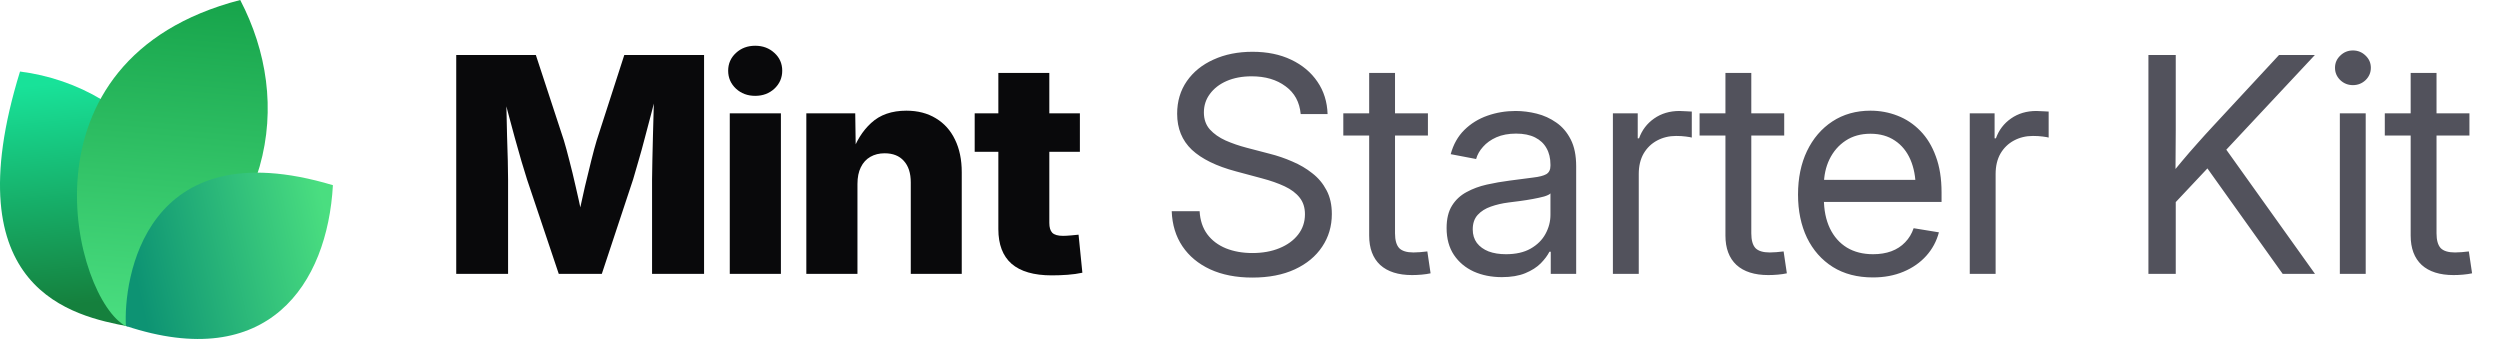
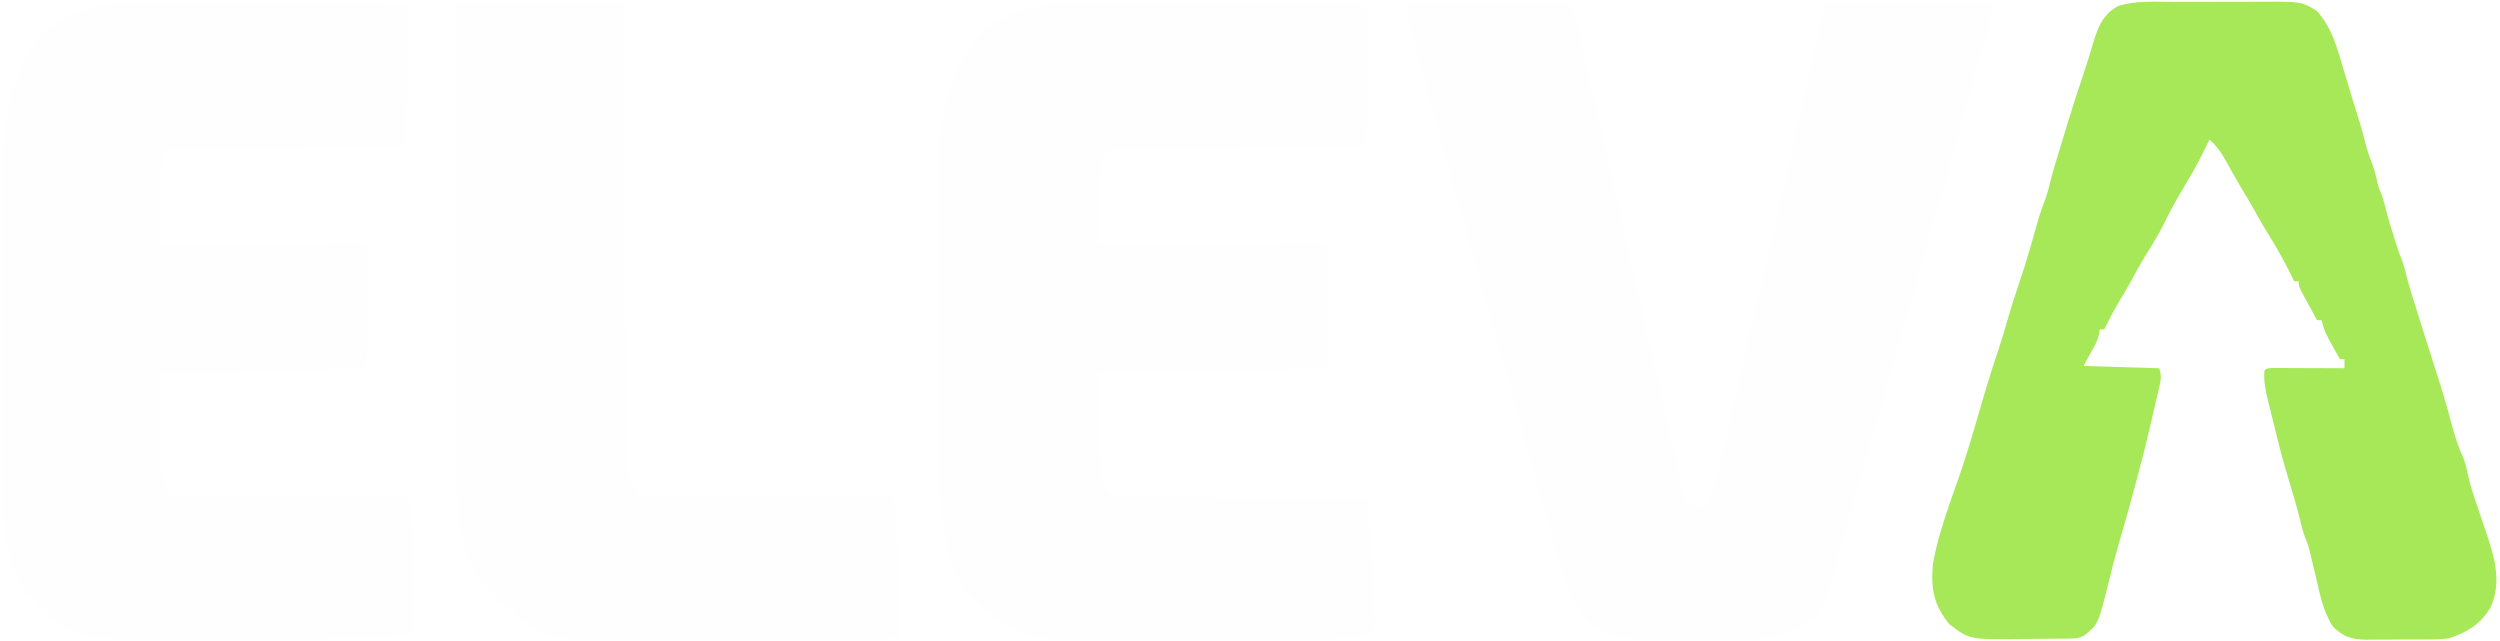
- <svg xmlns="http://www.w3.org/2000/svg" width="177" height="24" viewBox="0 0 177 24" fill="none">
-   <path d="M9.061 23.108C5.268 22.377 -3.391 20.627 1.417 5.064C9.634 6.099 16.973 14.064 9.061 23.108Z" fill="url(#paint0_linear_17557_2020)" />
-   <path d="M8.919 23.094C5.276 21.222 0.784 4.209 17.007 0C20.757 7.193 19.621 16.545 8.919 23.094Z" fill="url(#paint1_linear_17557_2020)" />
-   <path d="M8.914 23.079C8.735 19.882 10.159 9.085 23.57 13.111C23.181 20.123 18.984 26.418 8.914 23.079Z" fill="url(#paint2_linear_17557_2020)" />
-   <path d="M32.301 19.392V3.894H37.938L39.925 9.948C40.036 10.315 40.164 10.787 40.31 11.362C40.462 11.938 40.611 12.552 40.757 13.204C40.91 13.855 41.048 14.483 41.173 15.086C41.305 15.682 41.412 16.192 41.495 16.615H40.695C40.771 16.192 40.871 15.682 40.996 15.086C41.128 14.49 41.267 13.866 41.412 13.214C41.565 12.562 41.714 11.948 41.86 11.373C42.005 10.79 42.133 10.315 42.244 9.948L44.2 3.894H49.848V19.392H46.166V12.704C46.166 12.357 46.173 11.917 46.187 11.383C46.2 10.849 46.214 10.27 46.228 9.646C46.249 9.022 46.266 8.391 46.28 7.753C46.301 7.115 46.311 6.519 46.311 5.964H46.623C46.485 6.561 46.332 7.181 46.166 7.826C45.999 8.471 45.833 9.102 45.666 9.719C45.507 10.336 45.351 10.901 45.198 11.414C45.053 11.928 44.928 12.357 44.824 12.704L42.608 19.392H39.561L37.314 12.704C37.203 12.357 37.072 11.928 36.919 11.414C36.773 10.901 36.614 10.34 36.441 9.729C36.274 9.112 36.104 8.481 35.931 7.836C35.764 7.192 35.608 6.567 35.463 5.964H35.827C35.834 6.512 35.844 7.105 35.858 7.743C35.872 8.374 35.886 9.005 35.9 9.636C35.92 10.26 35.938 10.839 35.952 11.373C35.965 11.907 35.972 12.351 35.972 12.704V19.392H32.301ZM51.668 19.392V8.024H55.288V19.392H51.668ZM53.468 6.786C52.927 6.786 52.473 6.616 52.105 6.276C51.738 5.93 51.554 5.507 51.554 5.007C51.554 4.508 51.738 4.088 52.105 3.749C52.473 3.409 52.927 3.239 53.468 3.239C54.009 3.239 54.463 3.409 54.83 3.749C55.198 4.082 55.382 4.501 55.382 5.007C55.382 5.507 55.198 5.93 54.83 6.276C54.463 6.616 54.009 6.786 53.468 6.786ZM60.708 13.027V19.392H57.088V8.024H60.551L60.593 10.967H60.281C60.593 10.024 61.061 9.268 61.685 8.7C62.309 8.124 63.138 7.836 64.171 7.836C64.975 7.836 65.672 8.017 66.262 8.377C66.851 8.731 67.302 9.234 67.614 9.885C67.933 10.537 68.092 11.307 68.092 12.194V19.392H64.483V12.912C64.483 12.26 64.32 11.754 63.994 11.394C63.675 11.033 63.221 10.853 62.632 10.853C62.25 10.853 61.914 10.936 61.623 11.102C61.332 11.269 61.106 11.515 60.947 11.841C60.787 12.16 60.708 12.555 60.708 13.027ZM76.456 8.024V10.749H69.008V8.024H76.456ZM70.683 5.163H74.292V15.783C74.292 16.102 74.361 16.334 74.5 16.48C74.646 16.625 74.899 16.698 75.259 16.698C75.405 16.698 75.596 16.688 75.831 16.667C76.074 16.646 76.251 16.629 76.362 16.615L76.632 19.309C76.313 19.378 75.963 19.427 75.582 19.455C75.207 19.482 74.836 19.496 74.469 19.496C73.2 19.496 72.25 19.222 71.619 18.674C70.995 18.127 70.683 17.308 70.683 16.22V5.163Z" fill="#09090B" />
-   <path d="M88.667 19.652C87.523 19.652 86.528 19.458 85.682 19.07C84.843 18.681 84.188 18.137 83.716 17.437C83.245 16.736 82.992 15.908 82.957 14.951H84.933C84.968 15.596 85.148 16.14 85.474 16.584C85.8 17.021 86.24 17.354 86.795 17.582C87.35 17.804 87.974 17.915 88.667 17.915C89.388 17.915 90.026 17.801 90.581 17.572C91.143 17.343 91.583 17.024 91.902 16.615C92.228 16.199 92.391 15.717 92.391 15.169C92.391 14.698 92.266 14.306 92.017 13.994C91.767 13.675 91.413 13.408 90.956 13.193C90.498 12.978 89.954 12.787 89.323 12.621L87.502 12.132C86.123 11.765 85.082 11.255 84.382 10.603C83.689 9.944 83.342 9.095 83.342 8.055C83.342 7.174 83.571 6.404 84.028 5.746C84.486 5.087 85.117 4.577 85.921 4.217C86.726 3.849 87.645 3.666 88.678 3.666C89.718 3.666 90.63 3.853 91.413 4.227C92.204 4.602 92.824 5.122 93.275 5.787C93.726 6.446 93.965 7.209 93.993 8.076H92.089C92.013 7.23 91.656 6.574 91.018 6.11C90.387 5.638 89.586 5.403 88.615 5.403C87.95 5.403 87.36 5.513 86.847 5.735C86.341 5.957 85.946 6.262 85.661 6.651C85.377 7.032 85.235 7.469 85.235 7.961C85.235 8.447 85.377 8.849 85.661 9.168C85.946 9.48 86.317 9.74 86.774 9.948C87.232 10.149 87.724 10.319 88.251 10.457L89.884 10.884C90.439 11.023 90.977 11.206 91.496 11.435C92.023 11.657 92.495 11.934 92.911 12.267C93.334 12.593 93.67 12.995 93.92 13.474C94.17 13.945 94.294 14.504 94.294 15.149C94.294 16.015 94.066 16.788 93.608 17.468C93.157 18.148 92.512 18.681 91.673 19.07C90.834 19.458 89.832 19.652 88.667 19.652ZM101.097 8.024V9.594H95.106V8.024H101.097ZM96.937 5.163H98.767V16.521C98.767 17 98.865 17.347 99.059 17.562C99.26 17.77 99.6 17.874 100.078 17.874C100.21 17.874 100.366 17.867 100.546 17.853C100.733 17.832 100.903 17.815 101.056 17.801L101.285 19.351C101.097 19.392 100.886 19.423 100.65 19.444C100.414 19.465 100.189 19.475 99.974 19.475C98.996 19.475 98.244 19.236 97.717 18.758C97.197 18.272 96.937 17.579 96.937 16.677V5.163ZM106.33 19.621C105.595 19.621 104.932 19.489 104.343 19.226C103.754 18.955 103.285 18.564 102.939 18.05C102.592 17.53 102.419 16.896 102.419 16.147C102.419 15.495 102.547 14.965 102.804 14.556C103.06 14.146 103.403 13.828 103.833 13.599C104.263 13.363 104.742 13.186 105.269 13.068C105.796 12.95 106.333 12.857 106.881 12.787C107.574 12.69 108.132 12.617 108.555 12.569C108.978 12.52 109.287 12.441 109.481 12.33C109.675 12.212 109.772 12.014 109.772 11.737V11.654C109.772 11.203 109.679 10.815 109.492 10.489C109.311 10.163 109.041 9.91 108.68 9.729C108.32 9.549 107.872 9.459 107.338 9.459C106.805 9.459 106.34 9.546 105.945 9.719C105.556 9.892 105.241 10.118 104.998 10.395C104.755 10.665 104.593 10.953 104.509 11.258L102.71 10.915C102.897 10.222 103.22 9.65 103.677 9.199C104.135 8.748 104.679 8.412 105.31 8.19C105.941 7.968 106.607 7.857 107.307 7.857C107.8 7.857 108.295 7.92 108.795 8.044C109.301 8.169 109.765 8.381 110.188 8.679C110.611 8.97 110.951 9.369 111.208 9.875C111.464 10.374 111.593 11.005 111.593 11.768V19.392H109.793V17.822H109.7C109.568 18.085 109.363 18.359 109.086 18.643C108.809 18.921 108.444 19.153 107.994 19.34C107.543 19.527 106.988 19.621 106.33 19.621ZM106.621 17.998C107.321 17.998 107.904 17.867 108.368 17.603C108.84 17.333 109.19 16.986 109.419 16.563C109.654 16.133 109.772 15.682 109.772 15.211V13.692C109.703 13.769 109.554 13.841 109.325 13.911C109.096 13.973 108.829 14.032 108.524 14.088C108.226 14.143 107.921 14.192 107.609 14.233C107.304 14.275 107.033 14.309 106.798 14.337C106.354 14.393 105.938 14.49 105.549 14.628C105.168 14.76 104.86 14.954 104.624 15.211C104.388 15.467 104.27 15.811 104.27 16.241C104.27 16.615 104.367 16.934 104.561 17.198C104.762 17.461 105.04 17.662 105.393 17.801C105.747 17.933 106.156 17.998 106.621 17.998ZM114.193 19.392V8.024H115.951V9.792H116.045C116.253 9.209 116.61 8.741 117.116 8.388C117.622 8.034 118.219 7.857 118.905 7.857C119.058 7.857 119.217 7.864 119.384 7.878C119.55 7.885 119.682 7.892 119.779 7.899V9.74C119.716 9.719 119.578 9.695 119.363 9.667C119.155 9.639 118.922 9.625 118.666 9.625C118.174 9.625 117.726 9.733 117.324 9.948C116.922 10.163 116.603 10.471 116.367 10.874C116.138 11.276 116.024 11.758 116.024 12.319V19.392H114.193ZM126.322 8.024V9.594H120.33V8.024H126.322ZM122.161 5.163H123.992V16.521C123.992 17 124.089 17.347 124.283 17.562C124.484 17.77 124.824 17.874 125.302 17.874C125.434 17.874 125.59 17.867 125.77 17.853C125.958 17.832 126.127 17.815 126.28 17.801L126.509 19.351C126.322 19.392 126.11 19.423 125.874 19.444C125.639 19.465 125.413 19.475 125.198 19.475C124.221 19.475 123.468 19.236 122.941 18.758C122.421 18.272 122.161 17.579 122.161 16.677V5.163ZM132.604 19.642C131.502 19.642 130.555 19.396 129.765 18.903C128.974 18.404 128.364 17.714 127.934 16.834C127.511 15.946 127.3 14.927 127.3 13.775C127.3 12.611 127.511 11.584 127.934 10.697C128.364 9.802 128.964 9.102 129.734 8.596C130.51 8.089 131.408 7.836 132.428 7.836C133.1 7.836 133.738 7.954 134.341 8.19C134.952 8.426 135.489 8.783 135.954 9.261C136.425 9.74 136.793 10.343 137.056 11.071C137.327 11.792 137.462 12.645 137.462 13.63V14.296H128.433V12.735H136.463L135.631 13.297C135.631 12.541 135.506 11.876 135.257 11.3C135.007 10.725 134.643 10.277 134.165 9.958C133.686 9.632 133.107 9.469 132.428 9.469C131.748 9.469 131.162 9.632 130.67 9.958C130.177 10.284 129.796 10.725 129.526 11.279C129.262 11.827 129.13 12.441 129.13 13.12V14.046C129.13 14.864 129.273 15.572 129.557 16.168C129.841 16.757 130.243 17.211 130.763 17.53C131.283 17.842 131.901 17.998 132.615 17.998C133.093 17.998 133.523 17.929 133.905 17.79C134.293 17.645 134.619 17.433 134.882 17.156C135.153 16.879 135.354 16.546 135.486 16.157L137.275 16.449C137.108 17.08 136.81 17.634 136.38 18.113C135.95 18.591 135.413 18.966 134.768 19.236C134.123 19.507 133.402 19.642 132.604 19.642ZM139.459 19.392V8.024H141.217V9.792H141.311C141.519 9.209 141.876 8.741 142.382 8.388C142.888 8.034 143.485 7.857 144.171 7.857C144.324 7.857 144.483 7.864 144.649 7.878C144.816 7.885 144.948 7.892 145.045 7.899V9.74C144.982 9.719 144.844 9.695 144.629 9.667C144.421 9.639 144.188 9.625 143.932 9.625C143.439 9.625 142.992 9.733 142.59 9.948C142.188 10.163 141.869 10.471 141.633 10.874C141.404 11.276 141.29 11.758 141.29 12.319V19.392H139.459ZM153.429 14.961V12.715C153.783 12.257 154.136 11.82 154.49 11.404C154.844 10.981 155.204 10.565 155.572 10.156C155.939 9.74 156.314 9.327 156.695 8.918L161.355 3.894H163.893L157.277 10.967H157.184L153.429 14.961ZM152.108 19.392V3.894H154.043V9.241L154.022 12.559L154.043 13.505V19.392H152.108ZM161.615 19.392L155.967 11.477L157.173 9.969L163.903 19.392H161.615ZM165.661 19.392V8.024H167.492V19.392H165.661ZM166.587 6.027C166.24 6.027 165.942 5.909 165.692 5.673C165.443 5.43 165.318 5.139 165.318 4.799C165.318 4.459 165.443 4.172 165.692 3.936C165.942 3.693 166.24 3.572 166.587 3.572C166.934 3.572 167.232 3.693 167.482 3.936C167.731 4.172 167.856 4.459 167.856 4.799C167.856 5.139 167.731 5.43 167.482 5.673C167.232 5.909 166.934 6.027 166.587 6.027ZM174.836 8.024V9.594H168.844V8.024H174.836ZM170.675 5.163H172.506V16.521C172.506 17 172.603 17.347 172.797 17.562C172.998 17.77 173.338 17.874 173.816 17.874C173.948 17.874 174.104 17.867 174.284 17.853C174.472 17.832 174.641 17.815 174.794 17.801L175.023 19.351C174.836 19.392 174.624 19.423 174.388 19.444C174.153 19.465 173.927 19.475 173.712 19.475C172.735 19.475 171.982 19.236 171.455 18.758C170.935 18.272 170.675 17.579 170.675 16.677V5.163Z" fill="#52525C" />
-   <defs>
-     <linearGradient id="paint0_linear_17557_2020" x1="3.776" y1="5.916" x2="5.232" y2="21.559" gradientUnits="userSpaceOnUse">
-       <stop stop-color="#18E299" />
-       <stop offset="1" stop-color="#15803D" />
-     </linearGradient>
-     <linearGradient id="paint1_linear_17557_2020" x1="12.171" y1="-0.718" x2="10.19" y2="22.983" gradientUnits="userSpaceOnUse">
-       <stop stop-color="#16A34A" />
-       <stop offset="1" stop-color="#4ADE80" />
-     </linearGradient>
-     <linearGradient id="paint2_linear_17557_2020" x1="23.133" y1="15.353" x2="9.338" y2="18.52" gradientUnits="userSpaceOnUse">
-       <stop stop-color="#4ADE80" />
-       <stop offset="1" stop-color="#0D9373" />
-     </linearGradient>
-   </defs>
+ <svg xmlns="http://www.w3.org/2000/svg" version="1.1" width="1093" height="280">
+   <path d="M0 0 C1.366 -0.002 2.733 -0.006 4.099 -0.012 C7.766 -0.021 11.433 -0.006 15.099 0.014 C18.951 0.032 22.803 0.028 26.654 0.028 C33.108 0.03 39.561 0.047 46.015 0.074 C53.475 0.106 60.936 0.116 68.396 0.115 C76.357 0.113 84.318 0.127 92.28 0.146 C94.57 0.15 96.86 0.151 99.15 0.152 C102.74 0.154 106.33 0.166 109.921 0.186 C111.868 0.195 113.815 0.194 115.762 0.193 C116.917 0.201 118.072 0.21 119.262 0.218 C120.77 0.223 120.77 0.223 122.308 0.229 C124.812 0.486 124.812 0.486 127.812 2.486 C128.051 5.342 128.103 7.975 128.019 10.826 C127.999 12.091 127.999 12.091 127.979 13.383 C127.95 15.175 127.914 16.968 127.872 18.76 C127.814 21.397 127.78 24.033 127.755 26.67 C127.712 30.938 127.639 35.205 127.55 39.472 C127.516 41.22 127.488 42.968 127.466 44.716 C127.432 47.287 127.38 49.857 127.324 52.427 C127.317 53.21 127.311 53.994 127.304 54.8 C127.244 56.98 127.244 56.98 126.812 60.486 C123.682 62.572 122.975 62.737 119.416 62.751 C118.517 62.759 117.619 62.767 116.693 62.776 C115.709 62.775 114.726 62.774 113.713 62.773 C112.156 62.783 112.156 62.783 110.568 62.794 C108.313 62.807 106.057 62.816 103.801 62.821 C100.233 62.83 96.666 62.85 93.098 62.874 C85.524 62.922 77.949 62.955 70.375 62.986 C61.602 63.021 52.83 63.063 44.058 63.122 C40.539 63.142 37.021 63.15 33.502 63.158 C31.348 63.171 29.195 63.185 27.041 63.199 C25.569 63.197 25.569 63.197 24.067 63.196 C23.165 63.204 22.264 63.212 21.335 63.221 C20.163 63.225 20.163 63.225 18.967 63.23 C16.515 63.521 14.904 64.186 12.812 65.486 C9.458 73.115 10.375 82.895 10.187 91.111 C10.149 92.511 10.11 93.91 10.07 95.31 C9.976 98.702 9.891 102.094 9.812 105.486 C11.688 105.483 11.688 105.483 13.602 105.479 C25.36 105.459 37.117 105.444 48.875 105.434 C54.921 105.429 60.966 105.422 67.012 105.41 C72.841 105.4 78.67 105.394 84.499 105.391 C86.728 105.389 88.957 105.385 91.187 105.38 C94.297 105.373 97.408 105.372 100.519 105.372 C101.45 105.369 102.382 105.365 103.341 105.361 C109.698 105.372 109.698 105.372 110.812 106.486 C110.913 108.35 110.943 110.217 110.945 112.083 C110.947 113.267 110.949 114.451 110.951 115.671 C110.946 116.95 110.942 118.23 110.937 119.548 C110.935 120.844 110.933 122.14 110.931 123.475 C110.878 135.495 110.411 147.482 109.812 159.486 C88.099 160.355 66.426 160.619 44.698 160.555 C40.74 160.544 36.783 160.54 32.826 160.535 C25.154 160.524 17.483 160.507 9.812 160.486 C9.881 166.427 9.969 172.367 10.074 178.308 C10.108 180.325 10.136 182.343 10.158 184.36 C10.192 187.275 10.245 190.189 10.3 193.103 C10.307 193.992 10.313 194.881 10.32 195.797 C10.461 201.92 11.22 207.87 13.812 213.486 C16.972 215.592 17.732 215.739 21.342 215.758 C22.734 215.772 22.734 215.772 24.155 215.787 C25.679 215.788 25.679 215.788 27.234 215.789 C28.306 215.797 29.378 215.806 30.482 215.814 C34.032 215.84 37.582 215.852 41.132 215.865 C43.592 215.881 46.051 215.898 48.511 215.916 C54.991 215.962 61.471 215.997 67.952 216.028 C78.332 216.08 88.713 216.145 99.094 216.217 C102.731 216.24 106.368 216.256 110.004 216.271 C112.219 216.285 114.434 216.298 116.648 216.312 C117.669 216.315 118.689 216.317 119.74 216.32 C120.663 216.327 121.585 216.334 122.536 216.341 C123.342 216.345 124.149 216.349 124.979 216.353 C126.812 216.486 126.812 216.486 127.812 217.486 C128.005 219.222 128.132 220.965 128.233 222.708 C128.299 223.823 128.366 224.938 128.434 226.086 C128.501 227.299 128.567 228.513 128.636 229.763 C128.706 231 128.776 232.237 128.848 233.511 C128.994 236.133 129.138 238.755 129.279 241.377 C129.424 244.073 129.577 246.769 129.736 249.464 C129.963 253.334 130.177 257.205 130.386 261.076 C130.459 262.287 130.532 263.499 130.607 264.747 C130.664 265.865 130.721 266.982 130.78 268.134 C130.834 269.121 130.889 270.109 130.945 271.126 C130.812 273.486 130.812 273.486 128.812 275.486 C113.667 279.53 95.815 277.7 80.308 277.759 C79.007 277.765 77.705 277.77 76.364 277.775 C70.891 277.797 65.419 277.816 59.946 277.827 C52.18 277.843 44.415 277.877 36.649 277.933 C31.141 277.972 25.634 277.992 20.126 277.997 C16.856 278.001 13.587 278.015 10.318 278.045 C-15.73 278.273 -15.73 278.273 -28.188 272.486 C-29.504 271.885 -29.504 271.885 -30.846 271.272 C-32.655 270.4 -34.429 269.455 -36.188 268.486 C-36.188 267.826 -36.188 267.166 -36.188 266.486 C-36.756 266.249 -37.325 266.011 -37.911 265.767 C-46.198 261.105 -52.137 251.467 -54.762 242.533 C-58.316 229.383 -59.339 216.825 -59.333 203.214 C-59.336 201.682 -59.34 200.15 -59.343 198.618 C-59.352 194.477 -59.355 190.336 -59.355 186.195 C-59.356 183.6 -59.358 181.005 -59.361 178.41 C-59.37 169.334 -59.374 160.257 -59.373 151.181 C-59.373 142.759 -59.383 134.337 -59.399 125.914 C-59.412 118.654 -59.417 111.393 -59.417 104.132 C-59.417 99.809 -59.419 95.486 -59.43 91.163 C-59.44 87.09 -59.44 83.016 -59.432 78.942 C-59.431 77.461 -59.434 75.979 -59.44 74.497 C-59.529 51.394 -57.018 29.592 -40.188 12.486 C-29.299 2.413 -14.31 -0.129 0 0 Z " fill="#FEFEFE" transform="translate(470.188,1.51416)" />
+   <path d="M0 0 C0.981 -0 0.981 -0 1.982 -0 C4.136 0 6.289 0.008 8.442 0.016 C9.939 0.018 11.435 0.019 12.932 0.02 C16.864 0.024 20.796 0.034 24.729 0.045 C28.744 0.055 32.759 0.06 36.774 0.065 C44.648 0.075 52.522 0.092 60.396 0.114 C62.145 4.038 63.708 7.691 64.571 11.914 C64.757 12.797 64.942 13.679 65.133 14.588 C65.417 15.993 65.417 15.993 65.708 17.426 C66.136 19.467 66.566 21.507 66.997 23.547 C67.222 24.613 67.446 25.679 67.678 26.777 C68.915 32.529 70.25 38.258 71.583 43.989 C74.383 56.027 74.383 56.027 75.356 60.453 C77.068 68.207 78.921 75.929 80.741 83.658 C83.321 94.666 85.768 105.696 87.896 116.801 C88.949 122.131 90.218 127.332 91.708 132.555 C92.622 135.958 93.273 139.392 93.931 142.852 C94.326 144.773 94.848 146.668 95.396 148.551 C96.227 151.513 96.815 154.339 97.333 157.364 C97.997 161.189 98.834 164.879 99.896 168.614 C100.872 172.064 101.679 175.452 102.271 178.989 C103.695 187.305 105.809 195.477 107.808 203.67 C108.32 205.799 108.809 207.93 109.282 210.067 C109.526 211.134 109.769 212.201 110.021 213.301 C110.219 214.202 110.418 215.103 110.622 216.031 C111.297 218.472 111.297 218.472 114.396 220.114 C117.437 220.447 117.437 220.447 120.396 220.114 C123.182 217.327 123.55 214.147 124.419 210.422 C124.606 209.644 124.794 208.866 124.987 208.064 C125.588 205.561 126.179 203.056 126.771 200.551 C127.16 198.921 127.551 197.292 127.942 195.662 C128.913 191.614 129.873 187.564 130.829 183.512 C131.393 181.126 131.96 178.74 132.528 176.354 C132.885 174.85 133.242 173.345 133.599 171.84 C133.841 170.825 133.841 170.825 134.088 169.79 C135.087 165.561 135.963 161.321 136.771 157.051 C138.288 149.247 140.248 141.571 142.204 133.867 C143.79 127.597 145.247 121.324 146.552 114.989 C147.741 109.528 149.075 104.106 150.396 98.676 C152.319 90.749 154.098 82.838 155.638 74.828 C156.52 70.501 157.542 66.218 158.583 61.926 C161.578 49.569 164.301 37.152 167.038 24.736 C167.362 23.272 167.687 21.809 168.014 20.346 C168.772 16.958 169.512 13.568 170.199 10.164 C170.447 8.982 170.695 7.8 170.95 6.582 C171.159 5.545 171.368 4.508 171.583 3.44 C171.985 2.288 171.985 2.288 172.396 1.114 C175.788 -0.017 178.37 -0.013 181.947 -0.016 C182.607 -0.018 183.267 -0.019 183.948 -0.021 C186.13 -0.026 188.311 -0.023 190.493 -0.019 C192.009 -0.02 193.524 -0.021 195.04 -0.022 C198.215 -0.024 201.39 -0.022 204.565 -0.017 C208.639 -0.011 212.714 -0.014 216.788 -0.02 C219.917 -0.024 223.046 -0.023 226.174 -0.02 C227.677 -0.02 229.18 -0.02 230.682 -0.023 C232.78 -0.025 234.877 -0.021 236.974 -0.016 C238.766 -0.015 238.766 -0.015 240.594 -0.013 C243.396 0.114 243.396 0.114 245.396 1.114 C244.151 8.895 242.306 16.327 240.021 23.864 C239.385 26 238.751 28.137 238.118 30.274 C237.817 31.29 237.515 32.306 237.205 33.352 C235.9 37.804 234.725 42.283 233.548 46.77 C229.035 63.89 224.243 80.931 219.079 97.865 C216.183 107.389 213.33 116.899 211.071 126.598 C210.37 129.208 209.4 131.607 208.396 134.114 C207.948 135.772 207.534 137.44 207.146 139.114 C205.52 145.795 203.631 152.388 201.726 158.993 C200.303 163.932 198.903 168.876 197.547 173.834 C195.442 181.533 193.179 189.172 190.833 196.801 C188.594 204.089 186.479 211.383 184.556 218.762 C182.909 225.004 181.15 231.214 179.396 237.426 C179.063 238.619 178.731 239.813 178.388 241.042 C171.029 266.975 171.029 266.975 159.396 274.114 C150.891 278.132 143.162 278.69 133.856 278.61 C132.481 278.61 131.106 278.611 129.731 278.614 C126.868 278.615 124.006 278.603 121.144 278.58 C117.498 278.552 113.853 278.554 110.207 278.567 C107.374 278.574 104.542 278.566 101.709 278.554 C99.718 278.547 97.728 278.552 95.738 278.556 C88.715 278.483 82.875 277.872 76.396 275.114 C75.344 274.722 74.292 274.33 73.208 273.926 C60.608 265.806 56.66 246.609 53.021 233.176 C50.579 224.299 48.049 215.46 45.349 206.659 C44.079 202.495 42.921 198.329 41.889 194.099 C41.026 190.626 40.049 187.184 39.083 183.739 C38.638 182.145 38.192 180.551 37.747 178.957 C37.409 177.749 37.409 177.749 37.064 176.516 C36.427 174.227 35.797 171.936 35.169 169.645 C33.035 161.871 30.811 154.136 28.458 146.426 C25.99 138.321 23.814 130.163 21.714 121.956 C19.928 115.029 17.988 108.16 15.958 101.301 C13.093 91.621 10.418 81.9 7.816 72.146 C6.04 65.49 4.202 58.86 2.286 52.242 C0.95 47.548 -0.287 42.828 -1.534 38.11 C-2.706 33.704 -3.938 29.316 -5.167 24.926 C-10.604 5.435 -10.604 5.435 -10.604 1.114 C-7.036 0.005 -3.723 -0.007 0 0 Z " fill="#FEFEFE" transform="translate(625.6045,0.8864746)" />
+   <path d="M0 0 C1.229 -0.002 2.458 -0.004 3.725 -0.007 C7.058 -0.009 10.389 0.007 13.722 0.031 C17.227 0.053 20.733 0.052 24.238 0.054 C30.116 0.061 35.994 0.082 41.872 0.113 C49.401 0.154 56.931 0.171 64.461 0.181 C70.962 0.189 77.462 0.206 83.963 0.226 C85.352 0.23 86.742 0.233 88.131 0.237 C92.697 0.248 97.262 0.268 101.828 0.293 C103.543 0.297 103.543 0.297 105.293 0.301 C110.663 0.337 115.801 0.524 121.091 1.47 C122.151 4.651 122.152 6.696 122.036 10.027 C121.981 11.734 121.981 11.734 121.925 13.475 C121.879 14.703 121.833 15.931 121.786 17.197 C121.721 19.084 121.721 19.084 121.654 21.01 C121.561 23.672 121.466 26.333 121.366 28.994 C121.239 32.412 121.122 35.83 121.007 39.248 C120.896 42.502 120.778 45.755 120.661 49.009 C120.619 50.241 120.577 51.473 120.534 52.743 C120.47 54.44 120.47 54.44 120.404 56.172 C120.367 57.173 120.331 58.174 120.293 59.206 C120.091 61.47 120.091 61.47 119.091 62.47 C117.738 62.577 116.379 62.617 115.022 62.628 C113.707 62.643 113.707 62.643 112.366 62.658 C111.397 62.664 110.428 62.669 109.43 62.675 C108.416 62.685 107.401 62.695 106.356 62.705 C102.985 62.737 99.614 62.762 96.243 62.786 C93.913 62.807 91.582 62.828 89.252 62.849 C83.105 62.905 76.958 62.954 70.811 63.002 C64.544 63.052 58.277 63.108 52.01 63.163 C39.704 63.271 27.397 63.372 15.091 63.47 C13.611 69.256 12.804 74.601 12.895 80.568 C12.9 81.647 12.9 81.647 12.904 82.749 C12.915 85.01 12.94 87.271 12.966 89.532 C12.976 91.081 12.985 92.63 12.993 94.179 C13.015 97.943 13.049 101.706 13.091 105.47 C14.216 105.468 15.341 105.466 16.501 105.463 C27.081 105.443 37.662 105.428 48.242 105.418 C53.683 105.413 59.123 105.406 64.563 105.395 C69.808 105.384 75.054 105.378 80.299 105.375 C82.305 105.373 84.311 105.37 86.317 105.364 C89.117 105.357 91.916 105.356 94.715 105.356 C95.553 105.353 96.391 105.349 97.255 105.346 C102.977 105.356 102.977 105.356 104.091 106.47 C104.191 108.418 104.221 110.371 104.223 112.322 C104.225 113.556 104.227 114.79 104.229 116.061 C104.225 117.406 104.221 118.75 104.216 120.095 C104.214 121.101 104.214 121.101 104.213 122.128 C104.194 134.593 103.775 147.022 103.091 159.47 C82.284 160.297 61.472 160.692 40.653 161.032 C39.974 161.044 39.295 161.055 38.596 161.066 C30.094 161.205 21.592 161.339 13.091 161.47 C13.041 167.144 13.005 172.818 12.981 178.493 C12.971 180.42 12.957 182.347 12.94 184.274 C12.915 187.057 12.904 189.839 12.895 192.622 C12.885 193.473 12.875 194.323 12.864 195.199 C12.863 201.601 12.943 208.227 16.569 213.702 C20.442 216.418 24.057 215.981 28.677 215.892 C29.648 215.89 30.619 215.887 31.62 215.884 C34.83 215.871 38.04 215.831 41.251 215.79 C43.48 215.778 45.709 215.767 47.938 215.759 C53.808 215.732 59.677 215.683 65.547 215.628 C74.945 215.542 84.344 215.482 93.743 215.436 C97.031 215.415 100.319 215.381 103.607 215.346 C105.616 215.332 107.625 215.319 109.634 215.306 C110.552 215.293 111.47 215.279 112.416 215.266 C113.255 215.263 114.095 215.26 114.96 215.256 C115.69 215.249 116.419 215.242 117.171 215.235 C119.091 215.47 119.091 215.47 122.091 217.47 C122.58 220.451 122.58 220.451 122.739 224.325 C122.787 225.381 122.787 225.381 122.836 226.458 C122.937 228.795 123.015 231.132 123.091 233.47 C123.151 235.11 123.211 236.75 123.271 238.39 C123.42 242.651 123.54 246.913 123.648 251.175 C123.717 253.825 123.794 256.475 123.872 259.124 C123.917 260.819 123.961 262.514 124.005 264.208 C124.04 265.389 124.04 265.389 124.077 266.594 C124.152 269.846 124.128 272.358 123.091 275.47 C105.709 277.036 88.465 277.806 71.016 277.841 C68.623 277.85 66.23 277.859 63.837 277.868 C58.877 277.885 53.916 277.893 48.956 277.896 C42.638 277.901 36.32 277.939 30.002 277.984 C25.082 278.014 20.162 278.021 15.241 278.022 C12.912 278.026 10.583 278.039 8.253 278.06 C-7.68 278.193 -24.394 278.036 -36.909 266.47 C-36.909 265.81 -36.909 265.15 -36.909 264.47 C-38.229 263.81 -39.549 263.15 -40.909 262.47 C-40.909 261.81 -40.909 261.15 -40.909 260.47 C-41.518 260.219 -42.126 259.967 -42.753 259.708 C-49.223 255.993 -51.132 246.232 -53.113 239.583 C-54.519 234.088 -55.036 228.947 -55.043 223.275 C-55.045 222.573 -55.048 221.871 -55.05 221.149 C-55.056 218.809 -55.056 216.47 -55.055 214.13 C-55.058 212.448 -55.061 210.765 -55.065 209.082 C-55.074 204.518 -55.076 199.953 -55.077 195.389 C-55.077 192.532 -55.08 189.675 -55.082 186.818 C-55.091 176.837 -55.096 166.855 -55.095 156.873 C-55.094 147.595 -55.105 138.316 -55.12 129.038 C-55.134 121.054 -55.139 113.07 -55.138 105.086 C-55.138 100.326 -55.141 95.566 -55.151 90.806 C-55.161 86.321 -55.161 81.836 -55.154 77.351 C-55.153 75.715 -55.155 74.08 -55.161 72.444 C-55.237 50.648 -52.882 29.29 -37.355 12.763 C-26.941 2.998 -13.924 -0.157 0 0 Z " fill="#FEFEFE" transform="translate(56.90942,1.530029)" />
+   <path d="M0 0 C1.449 -0.003 2.898 -0.007 4.347 -0.01 C7.373 -0.016 10.399 -0.018 13.425 -0.017 C17.285 -0.017 21.144 -0.031 25.004 -0.048 C27.993 -0.059 30.982 -0.061 33.971 -0.061 C35.393 -0.062 36.816 -0.066 38.238 -0.074 C55.063 -0.157 55.063 -0.157 61.75 3.73 C68.5 10.845 70.907 20.225 73.625 29.418 C73.998 30.652 74.371 31.885 74.756 33.156 C75.499 35.616 76.239 38.076 76.973 40.538 C78.365 45.176 79.799 49.799 81.24 54.422 C81.942 56.766 82.562 59.1 83.125 61.48 C83.982 64.851 85.078 67.928 86.34 71.156 C87.076 73.206 87.62 75.237 88.125 77.355 C88.927 80.996 88.927 80.996 90.062 83.668 C91.149 86.384 91.8 89.126 92.496 91.961 C93.395 95.465 94.474 98.907 95.562 102.355 C95.775 103.041 95.988 103.726 96.207 104.432 C97.081 107.217 97.976 109.959 99.094 112.656 C100.102 115.27 100.739 117.891 101.393 120.611 C102.783 125.917 104.495 131.132 106.144 136.362 C106.823 138.513 107.498 140.665 108.173 142.817 C110.061 148.835 111.957 154.851 113.879 160.859 C114.378 162.421 114.877 163.982 115.375 165.543 C115.608 166.272 115.841 167 116.081 167.751 C117.991 173.794 119.654 179.896 121.303 186.015 C122.602 190.749 124.119 195.262 126.168 199.734 C126.982 201.948 127.484 204.006 127.965 206.309 C129.064 211.47 130.716 216.373 132.438 221.355 C133.063 223.213 133.687 225.071 134.309 226.93 C134.609 227.826 134.909 228.722 135.218 229.646 C135.497 230.478 135.775 231.31 136.062 232.168 C136.417 233.217 136.417 233.217 136.778 234.288 C140.146 244.408 142.554 254.569 137.938 264.668 C133.778 271.848 127.769 275.562 120.062 278.168 C116.631 278.705 113.273 278.754 109.805 278.734 C108.857 278.741 107.91 278.747 106.934 278.753 C104.946 278.76 102.957 278.757 100.969 278.744 C97.938 278.73 94.91 278.765 91.879 278.803 C89.937 278.804 87.996 278.802 86.055 278.797 C85.157 278.81 84.259 278.823 83.333 278.837 C77.306 278.748 73.381 277.491 69.062 273.168 C64.679 266.53 63.298 258.811 61.524 251.156 C60.851 248.258 60.148 245.369 59.438 242.48 C59.109 241.113 59.109 241.113 58.773 239.719 C58.105 237.143 58.105 237.143 57.055 234.652 C56.053 232.144 55.417 229.736 54.812 227.105 C53.428 221.393 51.775 215.788 50.062 210.168 C47.85 202.874 45.815 195.587 44.062 188.168 C43.634 186.44 43.204 184.712 42.773 182.984 C42.307 181.087 41.841 179.19 41.375 177.293 C41.035 175.936 41.035 175.936 40.687 174.551 C39.589 170.02 38.662 165.869 39.062 161.168 C40.062 160.168 40.062 160.168 43.297 160.054 C44.731 160.055 46.164 160.06 47.598 160.07 C48.728 160.072 48.728 160.072 49.88 160.075 C52.295 160.08 54.71 160.093 57.125 160.105 C58.758 160.11 60.392 160.115 62.025 160.119 C66.038 160.13 70.05 160.147 74.062 160.168 C74.062 158.848 74.062 157.528 74.062 156.168 C73.403 156.168 72.743 156.168 72.062 156.168 C65.543 144.646 65.543 144.646 64.062 139.168 C63.403 139.168 62.742 139.168 62.062 139.168 C60.724 136.712 59.392 134.254 58.062 131.793 C57.681 131.094 57.299 130.396 56.906 129.676 C54.062 124.395 54.062 124.395 54.062 122.168 C53.403 122.168 52.742 122.168 52.062 122.168 C51.722 121.453 51.382 120.737 51.031 120 C47.695 113.141 43.994 106.658 39.941 100.199 C37.935 96.962 36.085 93.667 34.262 90.324 C32.504 87.163 30.616 84.083 28.738 80.992 C27.474 78.862 26.247 76.726 25.043 74.562 C24.694 73.939 24.345 73.315 23.986 72.673 C23.303 71.448 22.625 70.22 21.954 68.99 C20.024 65.538 18 62.818 15.062 60.168 C14.086 62.114 13.115 64.061 12.164 66.019 C9.74 70.973 7.033 75.696 4.188 80.418 C1.251 85.341 -1.563 90.254 -4.062 95.418 C-6.692 100.849 -9.786 105.897 -12.992 111.004 C-15.312 114.776 -17.412 118.639 -19.5 122.543 C-20.952 125.194 -22.489 127.775 -24.062 130.355 C-26.599 134.528 -28.819 138.769 -30.938 143.168 C-31.598 143.168 -32.258 143.168 -32.938 143.168 C-33.02 143.849 -33.102 144.529 -33.188 145.23 C-33.992 148.383 -35.227 150.664 -36.902 153.422 C-38.007 155.285 -38.969 157.231 -39.938 159.168 C-23.602 159.663 -23.602 159.663 -6.938 160.168 C-5.691 163.907 -6.317 165.746 -7.195 169.574 C-7.339 170.207 -7.482 170.84 -7.63 171.492 C-8.099 173.552 -8.58 175.61 -9.062 177.668 C-9.389 179.084 -9.715 180.499 -10.04 181.915 C-12.463 192.39 -15.084 202.802 -17.938 213.168 C-18.189 214.109 -18.44 215.05 -18.699 216.02 C-19.856 220.339 -21.071 224.641 -22.312 228.938 C-22.834 230.743 -23.354 232.549 -23.875 234.355 C-24.269 235.721 -24.269 235.721 -24.671 237.114 C-26.256 242.649 -27.716 248.196 -29.062 253.793 C-33.605 272.169 -33.605 272.169 -39.938 277.168 C-42.186 278.292 -43.442 278.311 -45.937 278.345 C-46.762 278.358 -47.588 278.371 -48.438 278.384 C-49.334 278.391 -50.229 278.399 -51.152 278.406 C-52.078 278.414 -53.003 278.422 -53.957 278.431 C-55.923 278.445 -57.889 278.455 -59.856 278.463 C-62.832 278.48 -65.807 278.524 -68.783 278.568 C-89.972 278.746 -89.972 278.746 -98.691 272.055 C-105.485 263.794 -106.764 256.743 -105.938 246.168 C-103.518 231.73 -97.72 217.462 -93.078 203.609 C-90.657 196.303 -88.446 188.94 -86.309 181.547 C-83.415 171.537 -80.484 161.583 -77.113 151.723 C-75.813 147.791 -74.646 143.834 -73.5 139.855 C-71.81 133.989 -69.97 128.196 -68 122.418 C-65.412 114.823 -63.157 107.159 -61.03 99.423 C-59.958 95.563 -58.838 91.787 -57.387 88.051 C-56.137 84.83 -55.25 81.63 -54.456 78.271 C-53.476 74.298 -52.251 70.395 -51.062 66.48 C-50.796 65.598 -50.529 64.715 -50.254 63.805 C-49.723 62.049 -49.19 60.294 -48.657 58.539 C-48.057 56.563 -47.462 54.586 -46.867 52.609 C-44.755 45.644 -42.481 38.74 -40.153 31.844 C-38.607 27.248 -37.173 22.635 -35.812 17.98 C-33.659 11 -31.704 5.649 -25.109 1.895 C-17.173 -0.761 -8.25 0.004 0 0 Z " fill="#A7E858" transform="translate(950.9375,0.8320312)" />
+   <path d="M0 0 C0.682 -0.002 1.363 -0.004 2.065 -0.005 C4.317 -0.01 6.568 -0.007 8.82 -0.003 C10.383 -0.004 11.945 -0.005 13.508 -0.006 C16.781 -0.008 20.055 -0.006 23.328 -0.001 C27.533 0.005 31.737 0.001 35.942 -0.005 C39.168 -0.008 42.393 -0.007 45.619 -0.004 C47.17 -0.004 48.721 -0.005 50.272 -0.007 C52.434 -0.009 54.596 -0.006 56.758 0 C58.606 0.001 58.606 0.001 60.492 0.002 C63.25 0.129 63.25 0.129 64.25 1.129 C64.353 3.744 64.391 6.332 64.388 8.947 C64.39 9.776 64.393 10.605 64.396 11.459 C64.404 14.259 64.406 17.059 64.407 19.858 C64.412 21.857 64.417 23.856 64.423 25.854 C64.434 30.17 64.442 34.485 64.449 38.801 C64.459 45.625 64.48 52.449 64.502 59.273 C64.564 78.681 64.618 98.089 64.651 117.498 C64.669 128.208 64.698 138.919 64.739 149.629 C64.76 155.299 64.775 160.969 64.778 166.64 C64.78 171.977 64.796 177.313 64.822 182.65 C64.829 184.608 64.831 186.566 64.828 188.524 C64.824 191.199 64.839 193.874 64.858 196.55 C64.852 197.322 64.846 198.095 64.841 198.891 C64.903 204.029 65.995 207.51 68.25 212.129 C68.58 213.119 68.91 214.109 69.25 215.129 C72.528 215.86 75.556 216.254 78.913 216.25 C79.82 216.251 80.727 216.252 81.662 216.254 C82.645 216.25 83.627 216.247 84.639 216.243 C85.684 216.243 86.728 216.243 87.804 216.243 C91.251 216.243 94.697 216.235 98.144 216.227 C100.536 216.225 102.928 216.224 105.32 216.223 C111.611 216.219 117.902 216.209 124.194 216.198 C130.615 216.188 137.037 216.183 143.458 216.178 C156.056 216.168 168.653 216.151 181.25 216.129 C183.639 220.909 182.987 227.274 183.312 232.567 C183.357 233.276 183.401 233.986 183.447 234.717 C184.082 245.004 184.436 255.258 184.437 265.567 C184.438 267.297 184.438 267.297 184.439 269.063 C184.385 276.994 184.385 276.994 183.25 278.129 C181.466 278.237 179.678 278.274 177.891 278.283 C176.728 278.292 175.564 278.3 174.366 278.309 C173.078 278.314 171.79 278.318 170.462 278.322 C169.101 278.33 167.739 278.338 166.377 278.347 C161.887 278.373 157.396 278.389 152.906 278.403 C151.357 278.408 149.808 278.414 148.259 278.419 C141.805 278.441 135.35 278.459 128.896 278.471 C119.673 278.487 110.451 278.52 101.228 278.577 C94.733 278.616 88.237 278.635 81.742 278.641 C77.871 278.644 74 278.656 70.129 278.689 C32.473 278.991 32.473 278.991 16.25 268.129 C16.25 267.469 16.25 266.809 16.25 266.129 C15.167 265.82 15.167 265.82 14.062 265.504 C10.415 263.721 8.731 261.31 6.25 258.129 C5.294 257.242 5.294 257.242 4.32 256.336 C-9.086 242.045 -8.884 219.702 -8.956 201.442 C-8.965 199.874 -8.975 198.307 -8.986 196.74 C-9.013 192.496 -9.034 188.251 -9.054 184.007 C-9.076 179.507 -9.103 175.007 -9.13 170.507 C-9.174 162.91 -9.215 155.313 -9.253 147.717 C-9.302 138.129 -9.355 128.541 -9.411 118.953 C-9.639 79.679 -9.837 40.405 -9.75 1.129 C-6.303 -0.02 -3.637 0.002 0 0 Z " fill="#FEFEFE" transform="translate(208.7505,0.8706055)" />
</svg>
